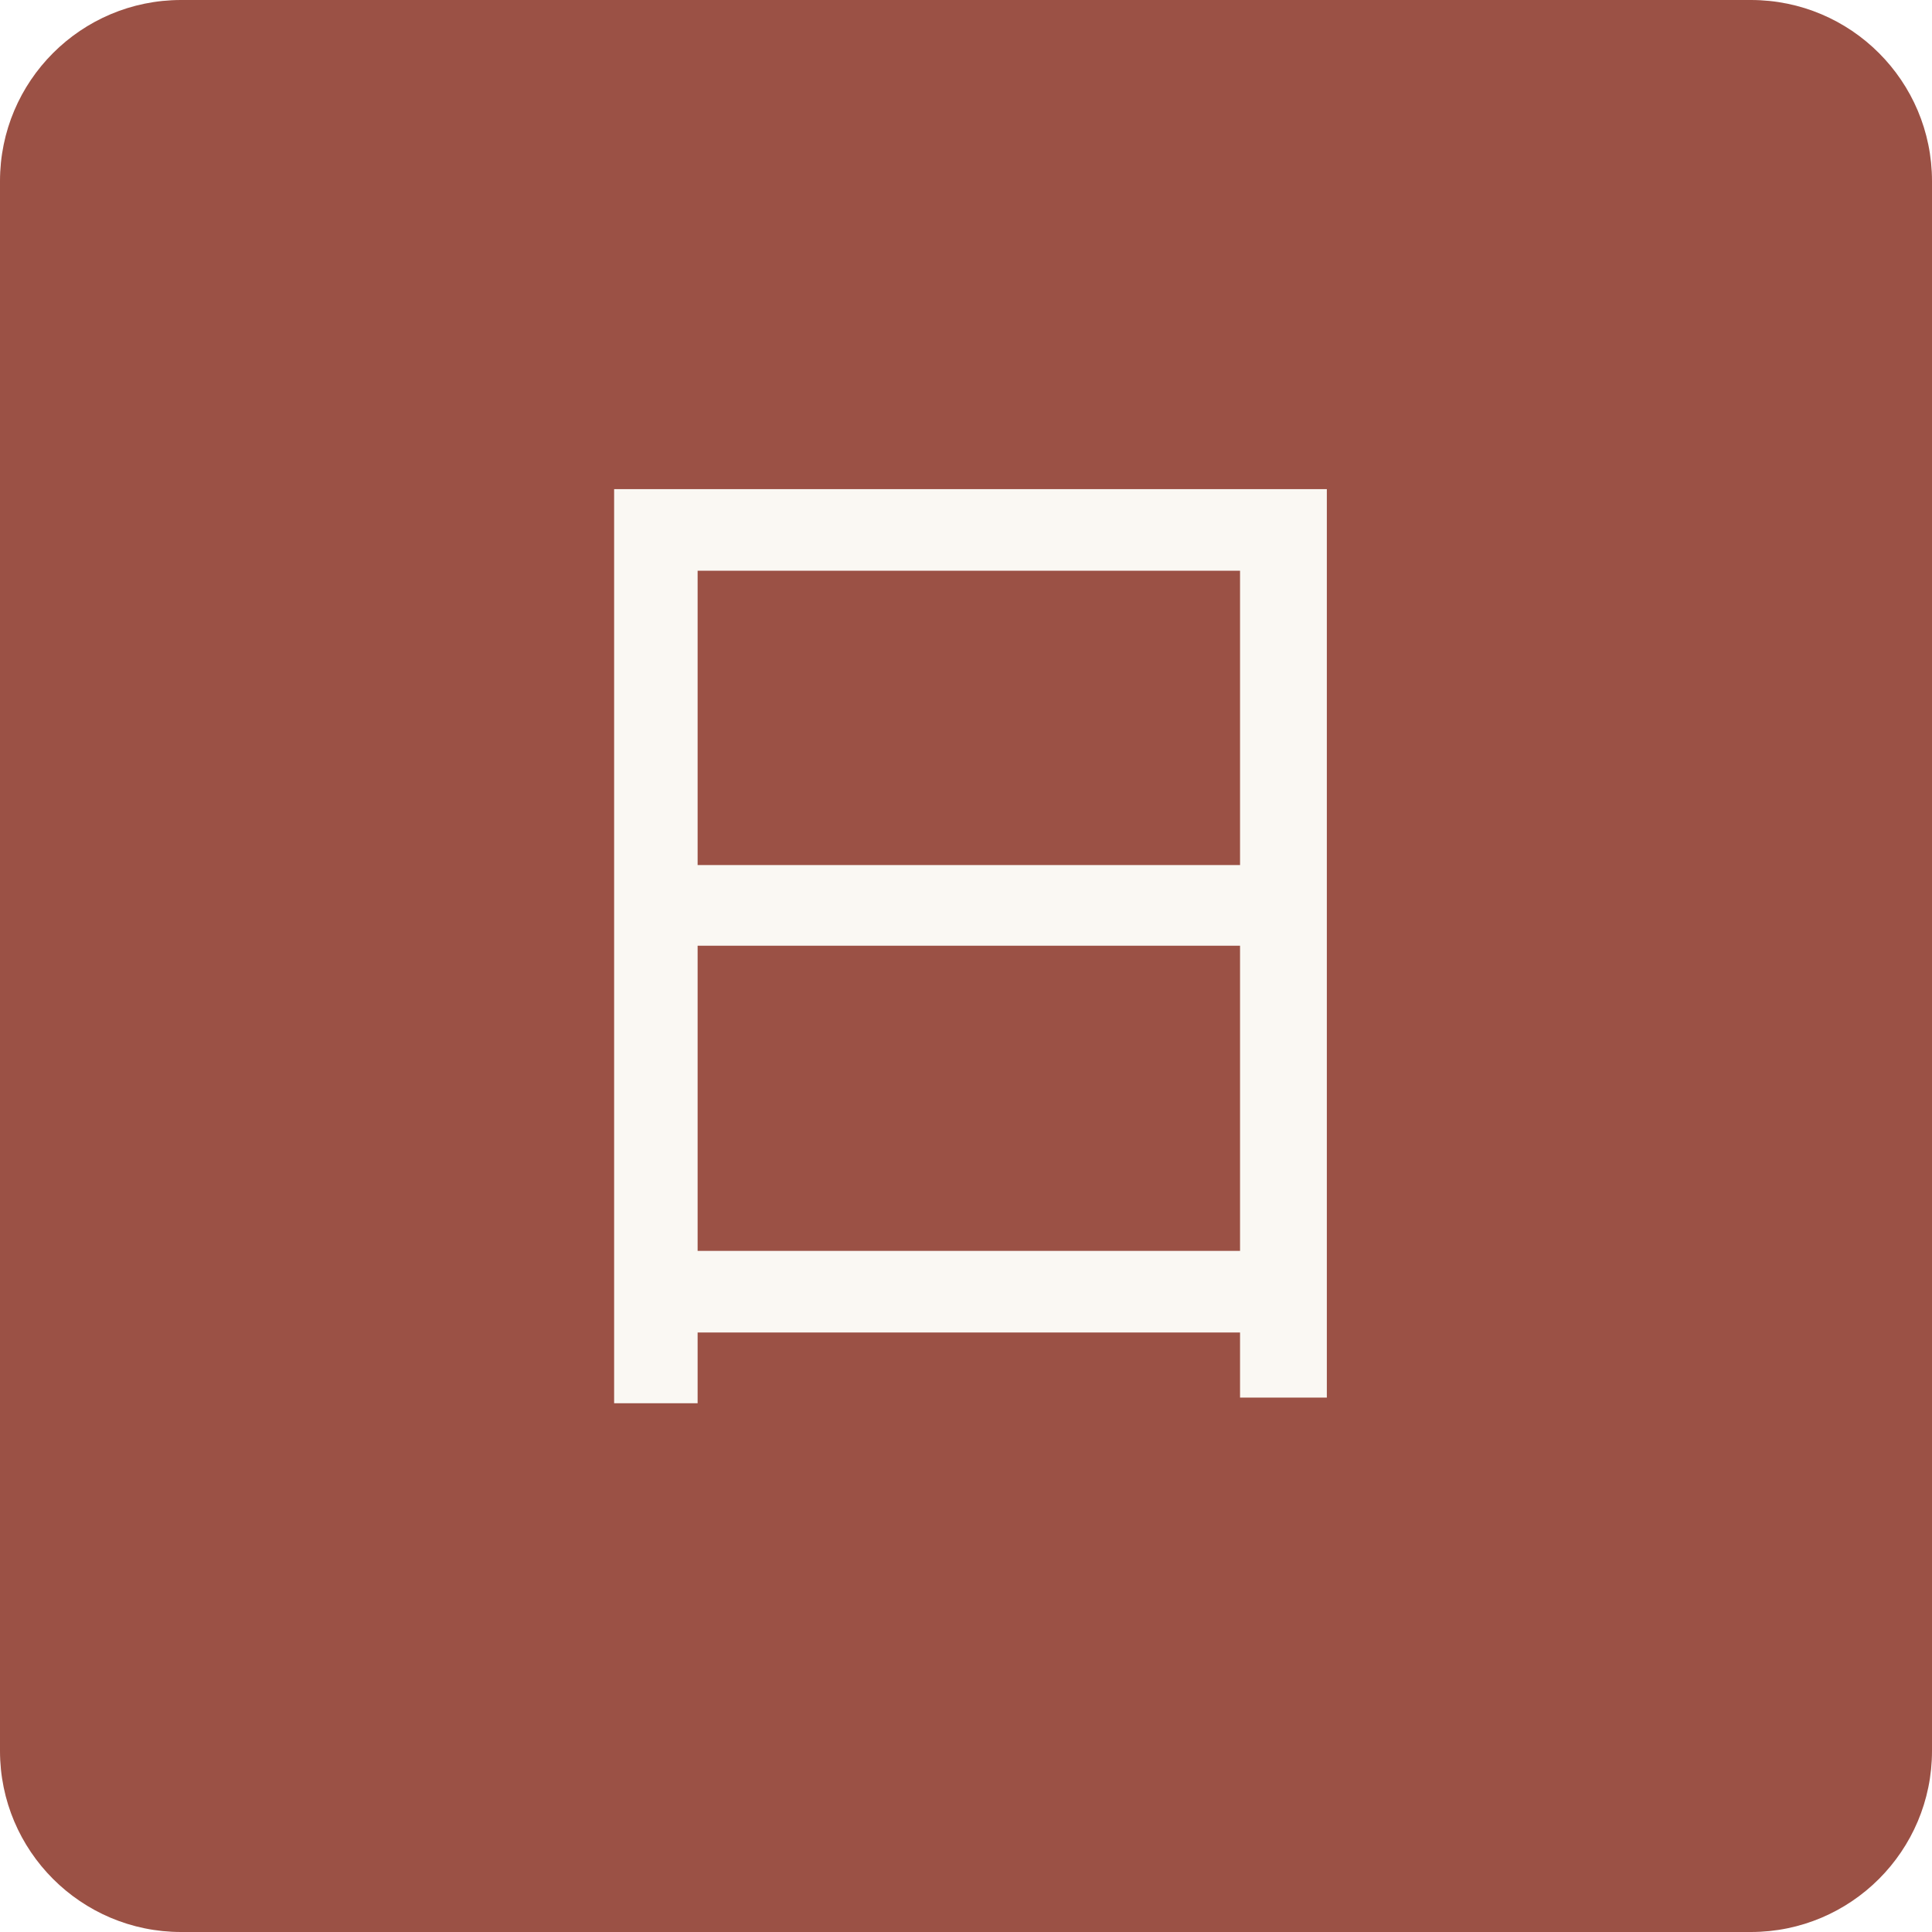
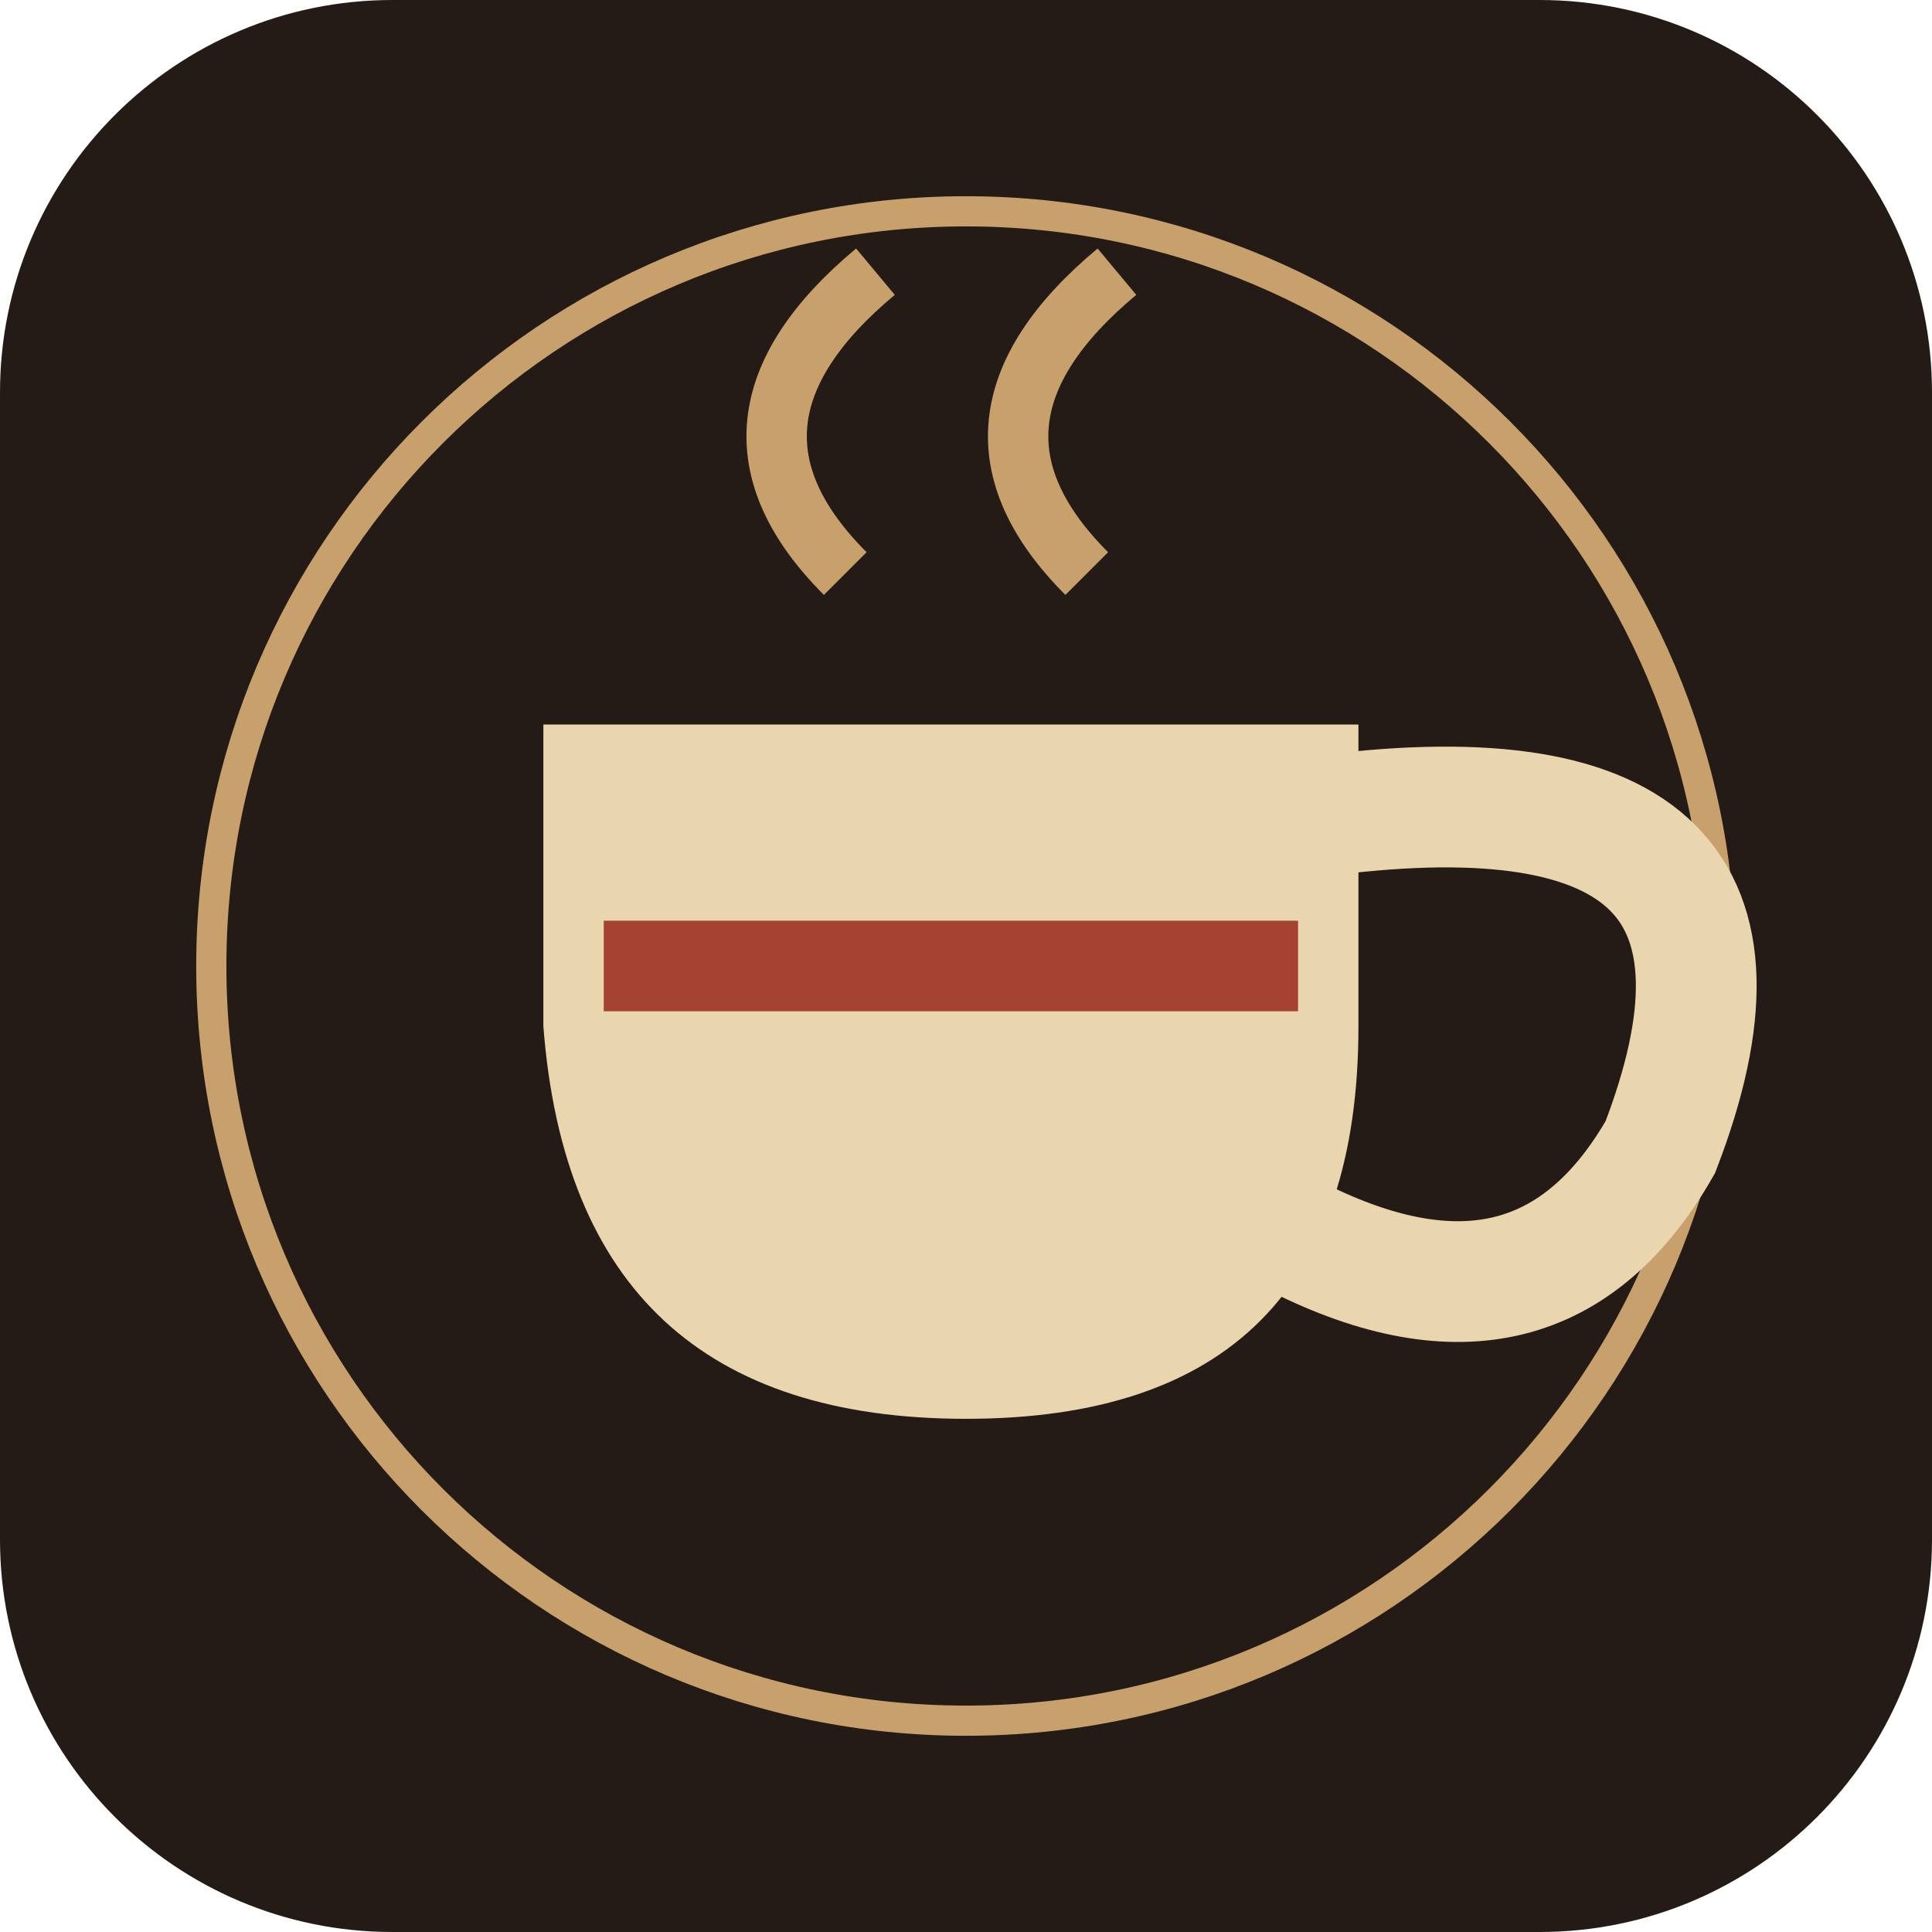
<svg xmlns="http://www.w3.org/2000/svg" viewBox="0 0 64 64">
-   <rect width="64" height="64" rx="6" fill="#9b5145" />
-   <text x="32" y="44" text-anchor="middle" font-size="36" fill="#faf8f3" font-family="serif">日</text>
+   <rect width="64" height="64" rx="13" fill="#241b16" />
+   <circle cx="32" cy="32" r="25" fill="none" stroke="#c8a06c" />
+   <path d="M18 24h27v10q0 13-13 13T18 34z" fill="#ead6ae" />
+   <path d="M44 27q16-2 11 11-4 7-12 3" fill="none" stroke="#ead6ae" stroke-width="4" />
+   <path d="M20 32h23" stroke="#a54232" stroke-width="3" />
+   <path d="M28 19q-5-5 1-10M36 19q-5-5 1-10" fill="none" stroke="#c8a06c" stroke-width="2" />
</svg>
